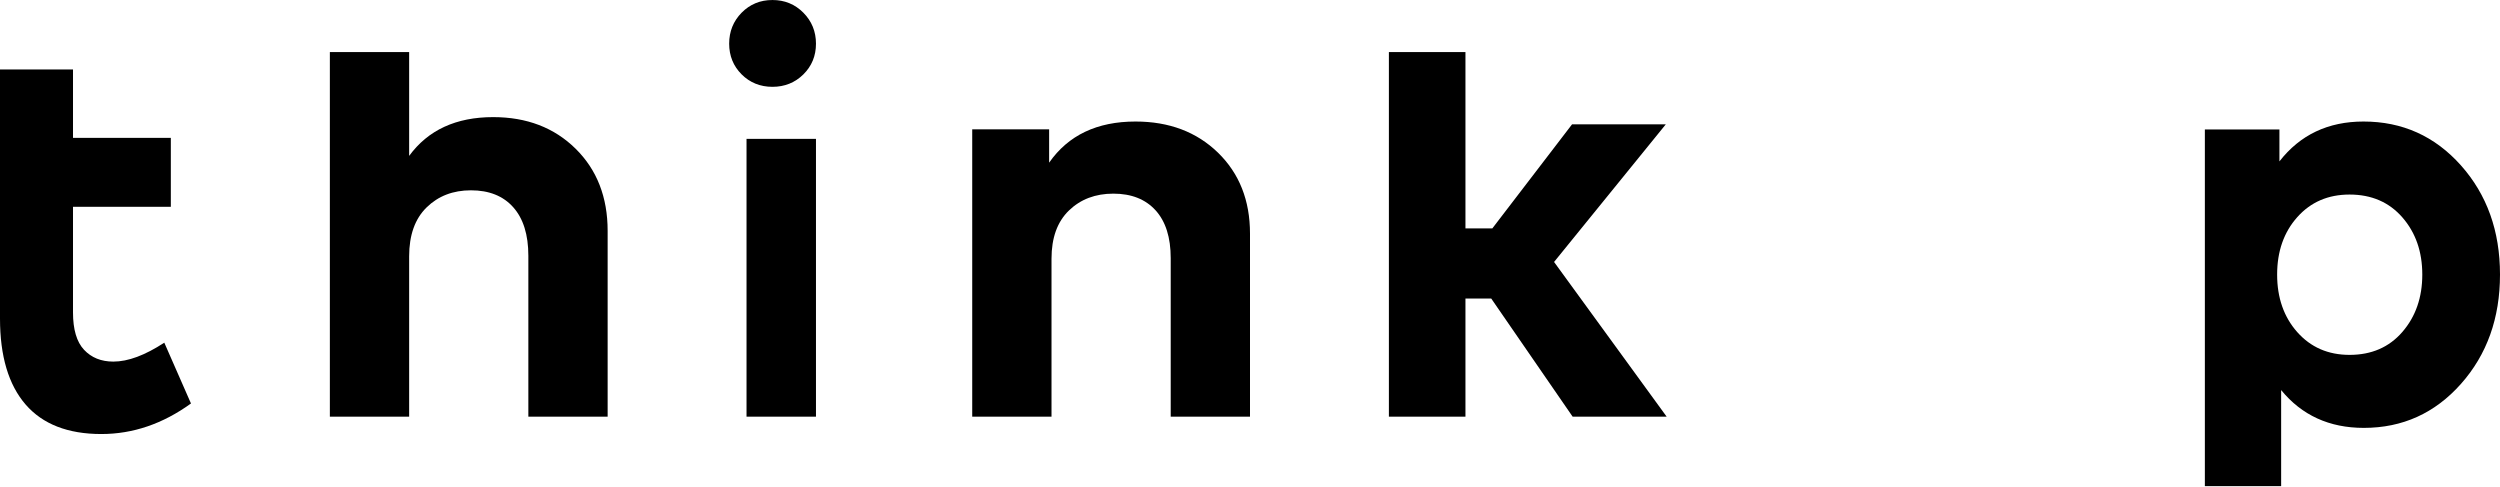
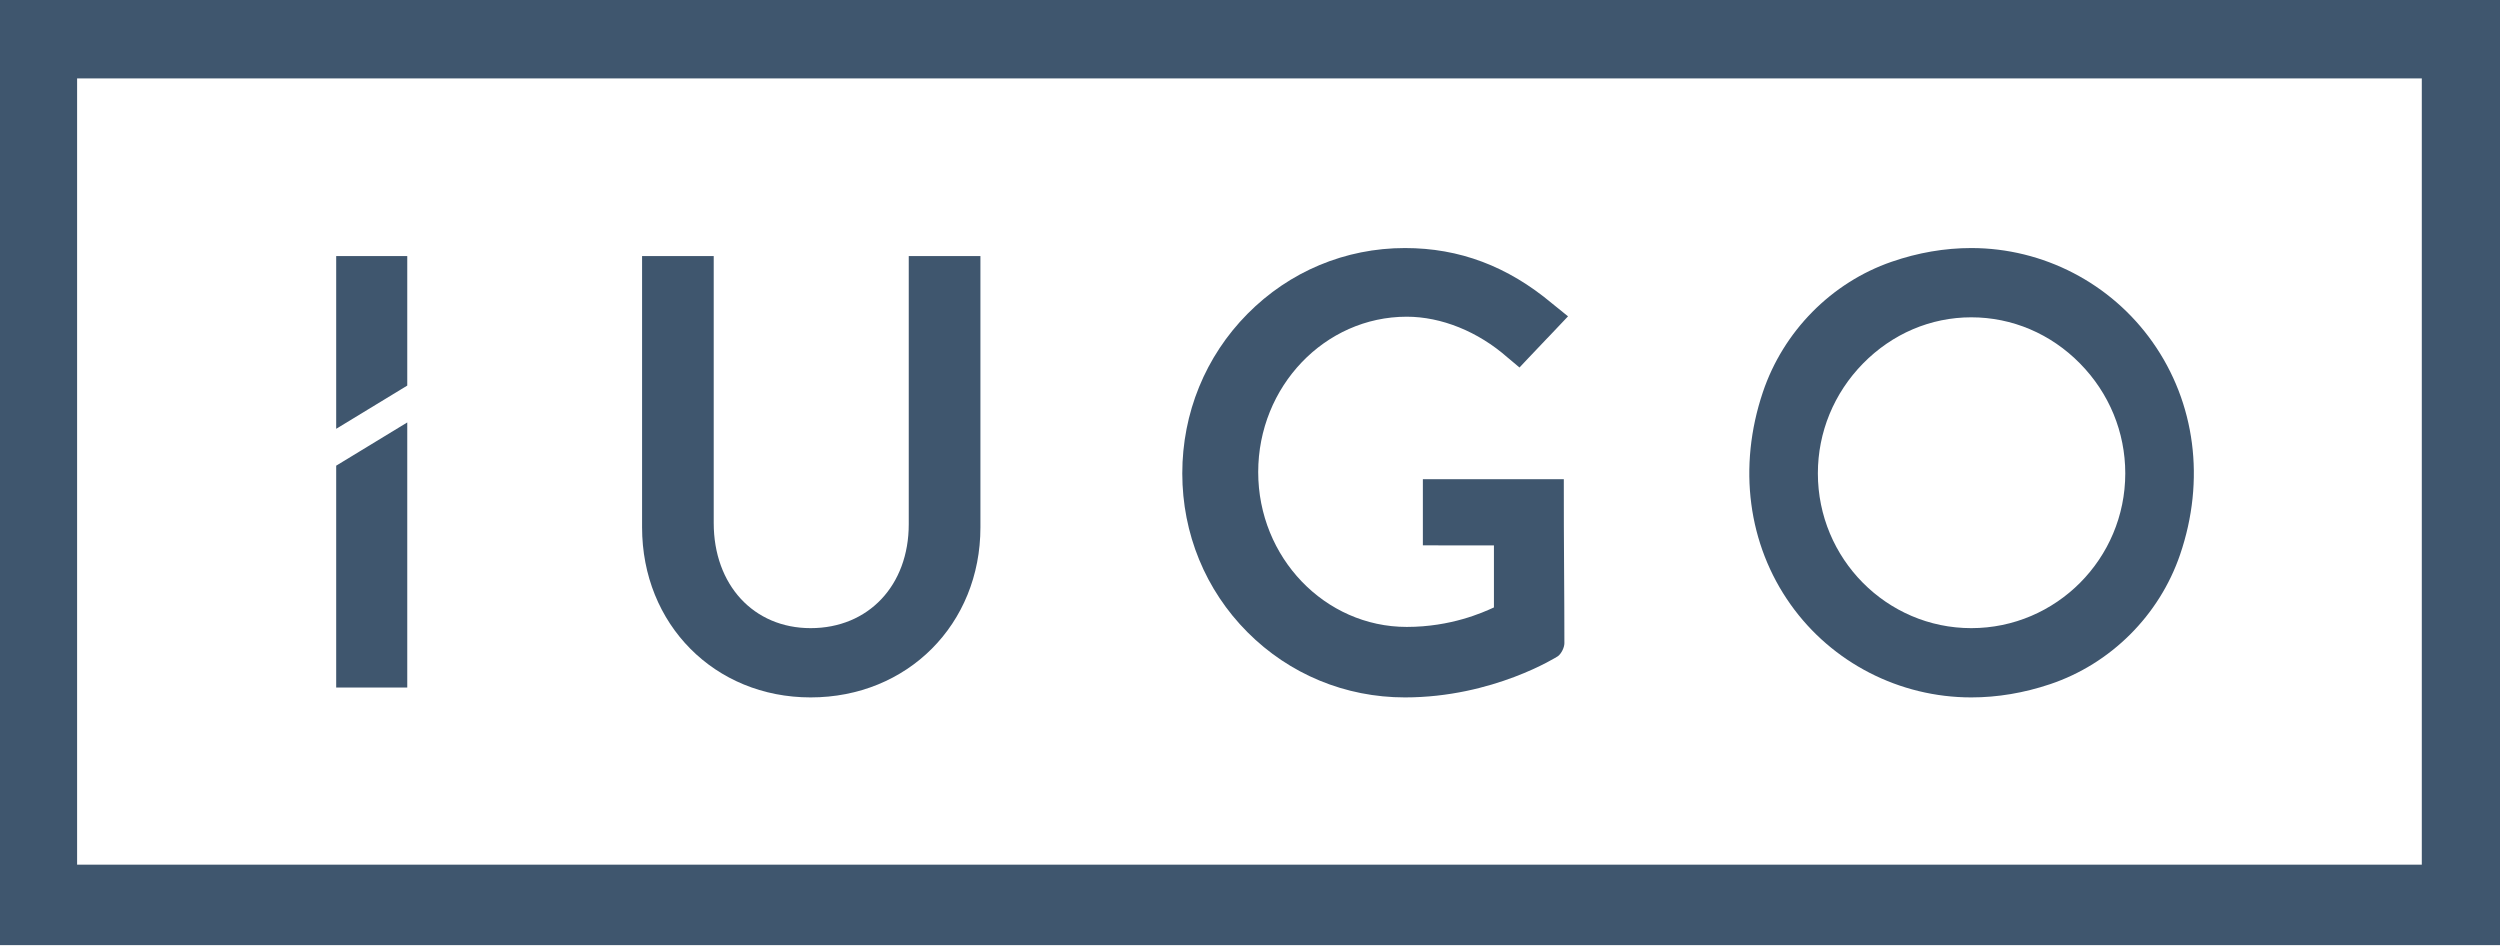
- <svg xmlns="http://www.w3.org/2000/svg" width="144" height="28" viewBox="0 0 144 28">
-   <g fill="none" fill-rule="evenodd">
-     <path fill="currentColor" d="M0 11.91V4h4.205v3.94H9.84v3.97H4.205v6.085c0 .983.212 1.7.636 2.153.425.453.987.68 1.688.68.847 0 1.825-.364 2.934-1.09L11 23.24C9.378 24.413 7.658 25 5.837 25c-1.925 0-3.38-.567-4.362-1.7C.492 22.164 0 20.513 0 18.346V11.91zM19 24V3h4.567v5.98c1.09-1.49 2.703-2.234 4.84-2.234 1.935 0 3.518.607 4.748 1.82C34.385 9.78 35 11.356 35 13.3V24h-4.567v-9.27c0-1.21-.29-2.14-.87-2.792-.578-.65-1.39-.976-2.435-.976-1.034 0-1.886.328-2.556.985-.67.656-1.005 1.595-1.005 2.818V24H19zM42.718 4.284C42.24 3.806 42 3.216 42 2.514c0-.7.24-1.296.718-1.783.48-.486 1.07-.73 1.775-.73.703 0 1.297.244 1.78.73S47 1.814 47 2.516c0 .7-.242 1.29-.726 1.77-.484.476-1.078.715-1.78.715-.705 0-1.297-.24-1.776-.716" />
-     <path fill="currentColor" d="M43 24h4V8h-4zm13 0V7.45h4.43v1.92C61.532 7.79 63.19 7 65.406 7c1.936 0 3.52.598 4.75 1.793C71.385 9.99 72 11.543 72 13.456V24h-4.567v-9.133c0-1.193-.29-2.11-.87-2.75s-1.39-.963-2.435-.963c-1.034 0-1.886.323-2.556.97-.67.647-1.005 1.572-1.005 2.777V24H56zm24 0V3h4.41v10.154h1.55l4.59-5.992h5.4l-6.436 7.927L96 24h-5.416l-4.69-6.806H84.41V24z" />
-     <path d="M103 12.502V3h4.557v9.118c0 1.27.31 2.207.933 2.814.622.607 1.458.91 2.51.91 1.04 0 1.874-.303 2.502-.91.627-.607.94-1.545.94-2.814V3H119v9.502c0 1.27-.217 2.394-.65 3.373-.432.98-1.024 1.762-1.776 2.347a8.133 8.133 0 0 1-2.536 1.327A9.91 9.91 0 0 1 111 20c-1.086 0-2.1-.15-3.043-.45a8.08 8.08 0 0 1-2.538-1.328c-.75-.585-1.34-1.367-1.773-2.347-.43-.98-.647-2.104-.647-3.373" />
-     <path fill="currentColor" d="M132.325 12.505c-.774.867-1.162 1.97-1.162 3.31s.388 2.446 1.162 3.318c.775.872 1.778 1.308 3.01 1.308 1.266 0 2.28-.44 3.044-1.324.763-.884 1.145-1.984 1.145-3.3 0-1.32-.382-2.416-1.146-3.294-.764-.878-1.78-1.317-3.044-1.317-1.233 0-2.236.433-3.01 1.3zM127 28V7.456h4.295v1.84c1.19-1.53 2.803-2.296 4.843-2.296 2.24 0 4.11.842 5.61 2.524 1.5 1.684 2.252 3.78 2.252 6.29 0 2.51-.75 4.61-2.25 6.3-1.5 1.688-3.366 2.532-5.596 2.532-1.985 0-3.572-.726-4.76-2.178V28H127z" />
+ <svg xmlns="http://www.w3.org/2000/svg" width="82px" height="31px" viewBox="0 0 82 31" version="1.1">
+   <defs />
+   <g id="Home" stroke="none" stroke-width="1" fill="none" fill-rule="evenodd">
+     <g id="Homepage" transform="translate(-135, -47)" fill="#3F566E">
+       <g id="section-1" transform="translate(131, 34)">
+         <g id="navbar" transform="translate(4, 13)">
+           <g id="logo">
+             <g id="iugo-logo">
+               <g id="Group-12" transform="translate(11, 8)">
+                 <path d="M58.709,7.526 C58.709,10.325 56.443,12.603 53.658,12.603 C50.883,12.603 48.626,10.325 48.626,7.526 C48.626,6.177 49.152,4.897 50.108,3.922 C51.066,2.946 52.326,2.408 53.658,2.408 C54.998,2.408 56.265,2.946 57.225,3.923 C58.182,4.896 58.709,6.176 58.709,7.526 M59.602,3.218 C58.239,1.288 56.016,0.136 53.658,0.136 C52.789,0.136 51.91,0.287 51.045,0.586 C49.072,1.267 47.493,2.867 46.821,4.866 C45.998,7.317 46.33,9.855 47.733,11.829 C49.087,13.736 51.303,14.875 53.658,14.875 C54.516,14.875 55.386,14.729 56.244,14.441 C58.233,13.773 59.827,12.184 60.507,10.19 C61.34,7.751 61.01,5.209 59.602,3.218" id="Fill-2" />
+                 <path d="M18.807,0.4 L18.807,9.195 C18.807,11.202 17.484,12.603 15.589,12.603 C13.718,12.603 12.41,11.185 12.41,9.154 L12.41,0.4 L10.06,0.4 L10.06,9.295 C10.06,12.476 12.437,14.875 15.589,14.875 C18.764,14.875 21.158,12.476 21.158,9.295 L21.158,0.4 L18.807,0.4 Z" id="Fill-4" />
+                 <path d="M40.293,7.848 L40.293,7.717 L35.67,7.717 L35.67,9.886 L36.13,9.886 C36.146,9.887 36.162,9.888 36.178,9.888 L38.001,9.888 L38.001,11.924 C37.996,11.927 37.991,11.929 37.985,11.931 C37.642,12.088 36.596,12.563 35.141,12.563 C32.455,12.563 30.269,10.285 30.269,7.485 C30.269,4.675 32.455,2.388 35.141,2.388 C36.276,2.388 37.48,2.874 38.442,3.721 C38.467,3.744 38.492,3.764 38.517,3.783 L38.839,4.054 L39.106,3.771 C39.118,3.759 39.131,3.746 39.141,3.734 C39.291,3.573 39.444,3.413 39.592,3.259 C39.648,3.2 39.705,3.141 39.761,3.081 L39.762,3.082 L40.431,2.376 L39.906,1.951 C38.447,0.73 36.869,0.136 35.082,0.136 C33.128,0.136 31.294,0.903 29.916,2.296 C28.538,3.689 27.779,5.547 27.779,7.526 C27.779,9.502 28.538,11.352 29.917,12.736 C31.292,14.115 33.126,14.875 35.082,14.875 C37.975,14.875 40.072,13.541 40.093,13.527 L40.097,13.525 L40.101,13.522 C40.214,13.437 40.312,13.238 40.312,13.096 C40.312,12.291 40.307,11.463 40.302,10.662 C40.297,9.734 40.291,8.775 40.293,7.848" id="Fill-6" />
+                 <polygon id="Fill-8" points="0.027 0.4 0.027 6.065 2.358 4.647 2.358 0.4" />
+                 <polygon id="Fill-10" points="0.027 14.55 2.358 14.55 2.358 5.856 0.027 7.274" />
+               </g>
+               <path d="M0,31 L82,31 L82,0 L0,0 L0,31 Z M2.529,28.361 L79.435,28.361 L79.435,2.572 L2.529,2.572 L2.529,28.361 Z" id="Fill-1" />
+             </g>
+           </g>
+         </g>
+       </g>
+     </g>
  </g>
</svg>
